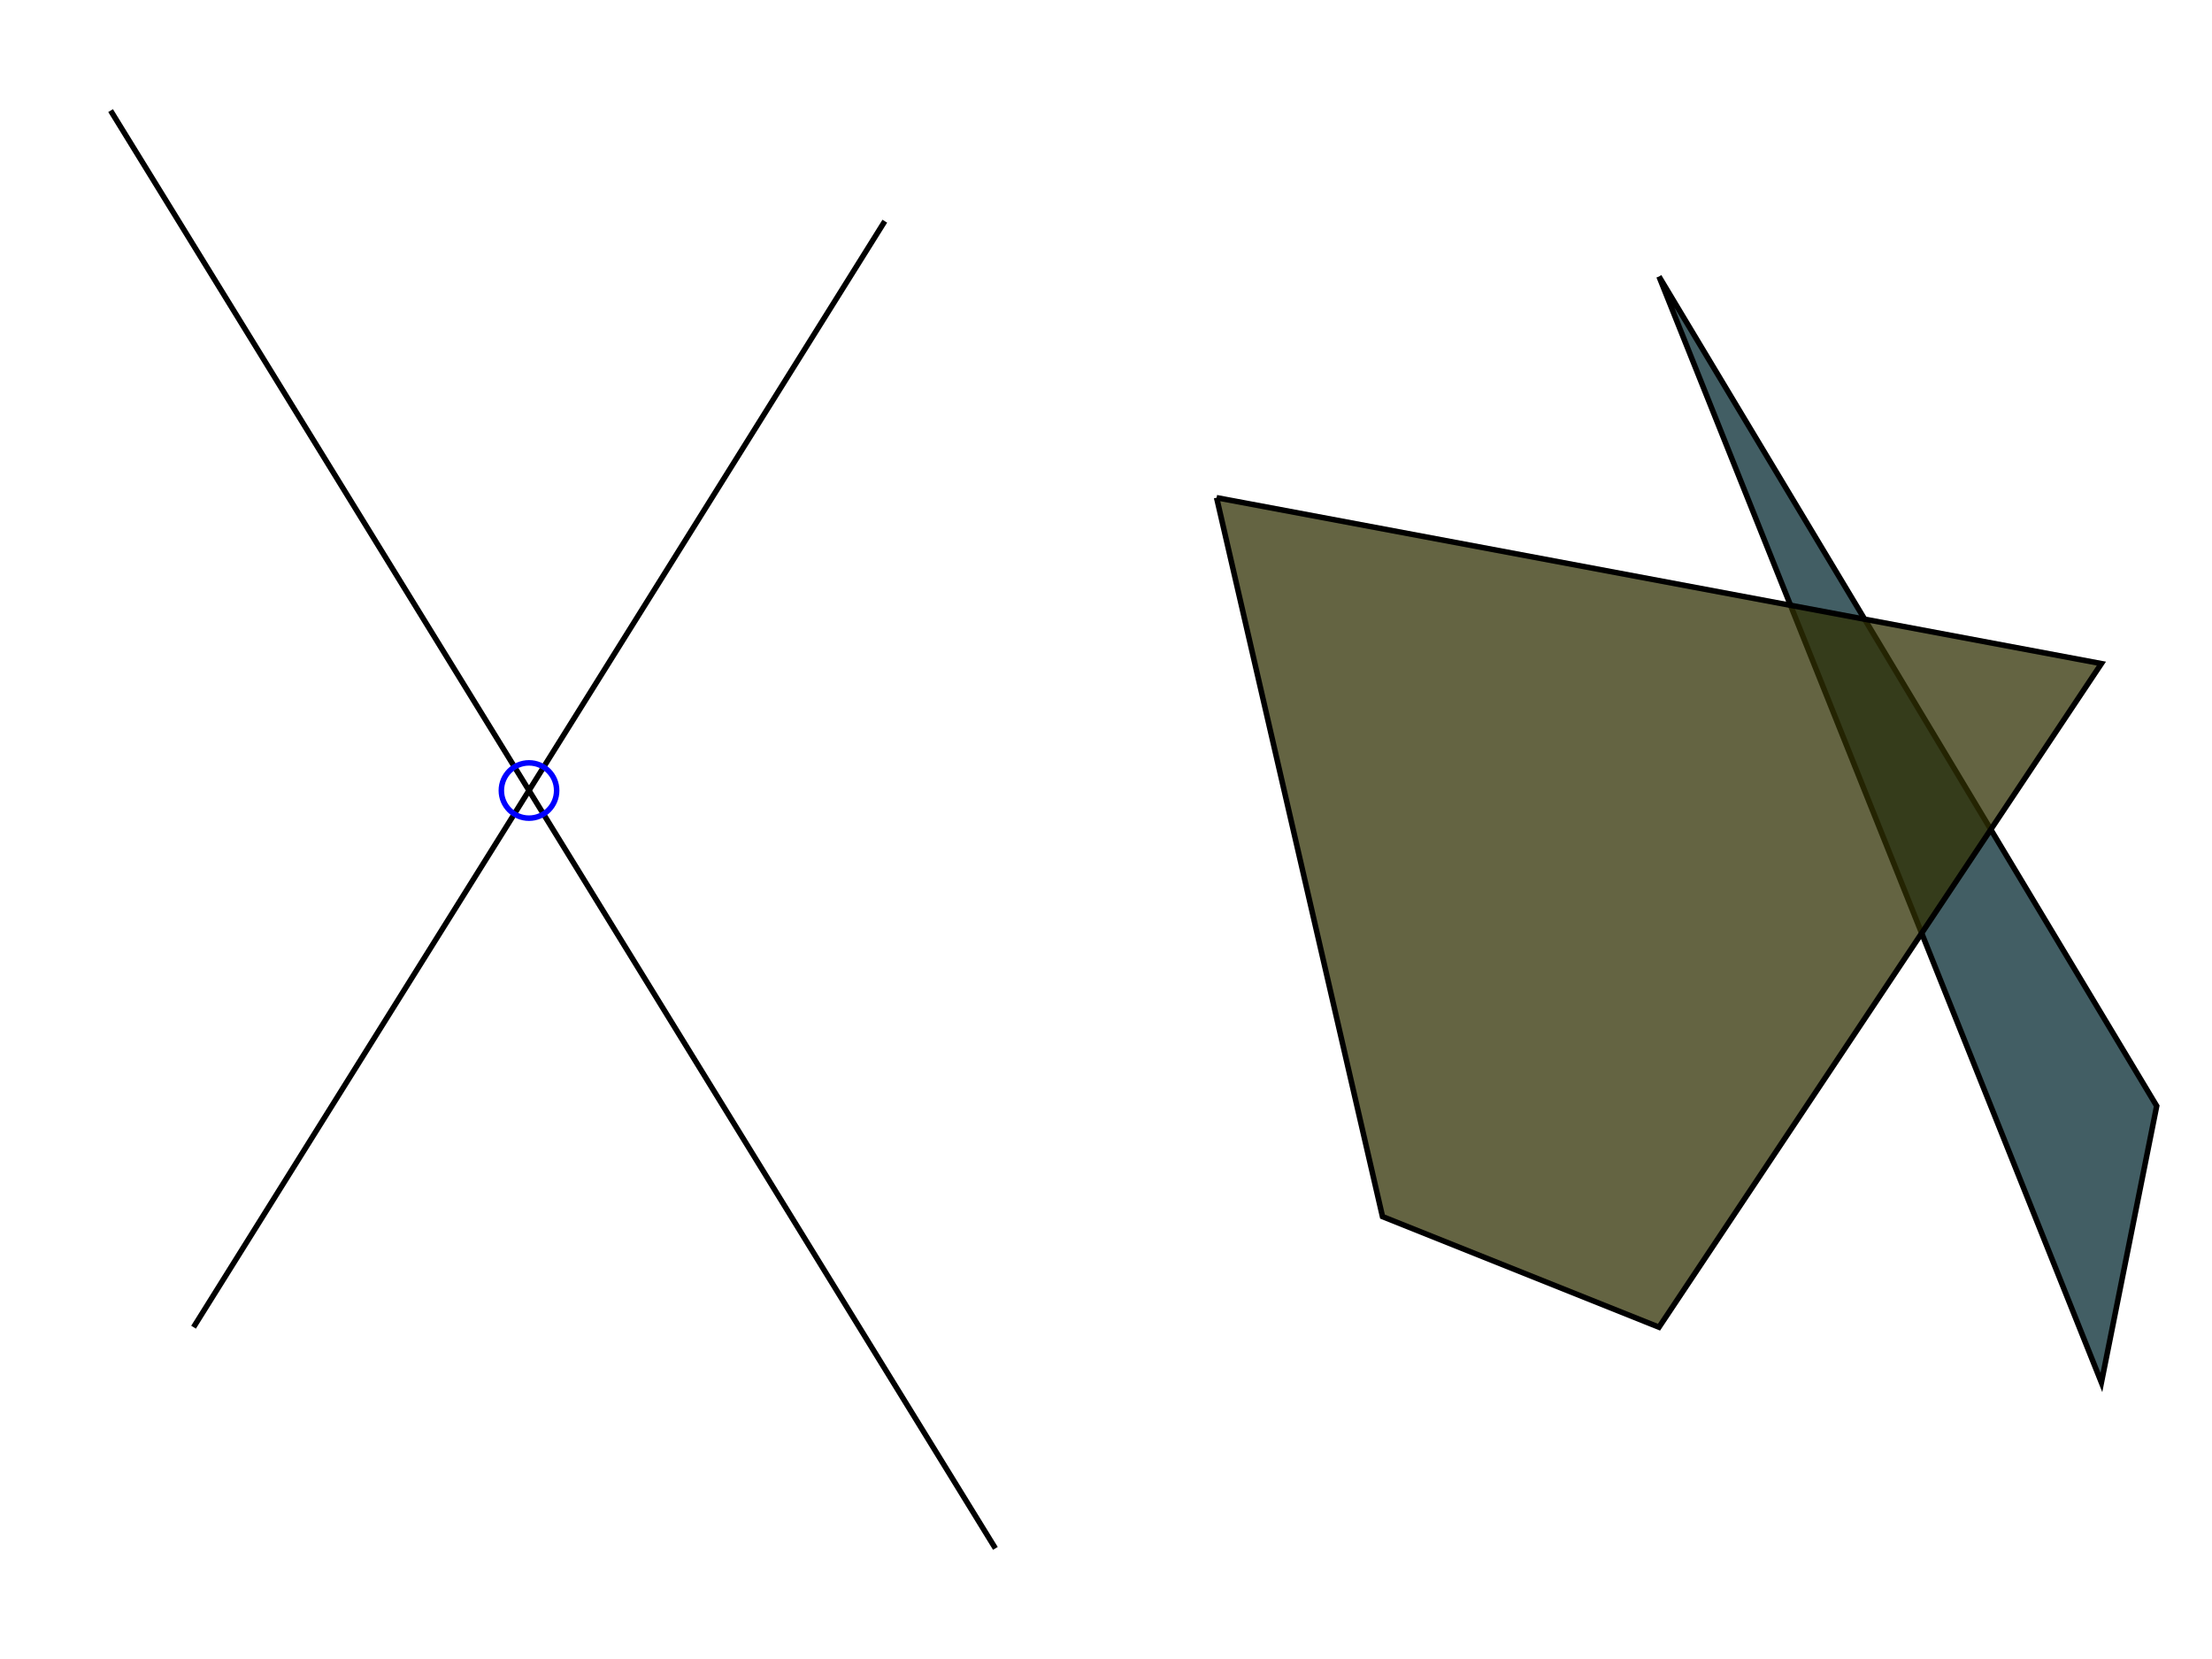
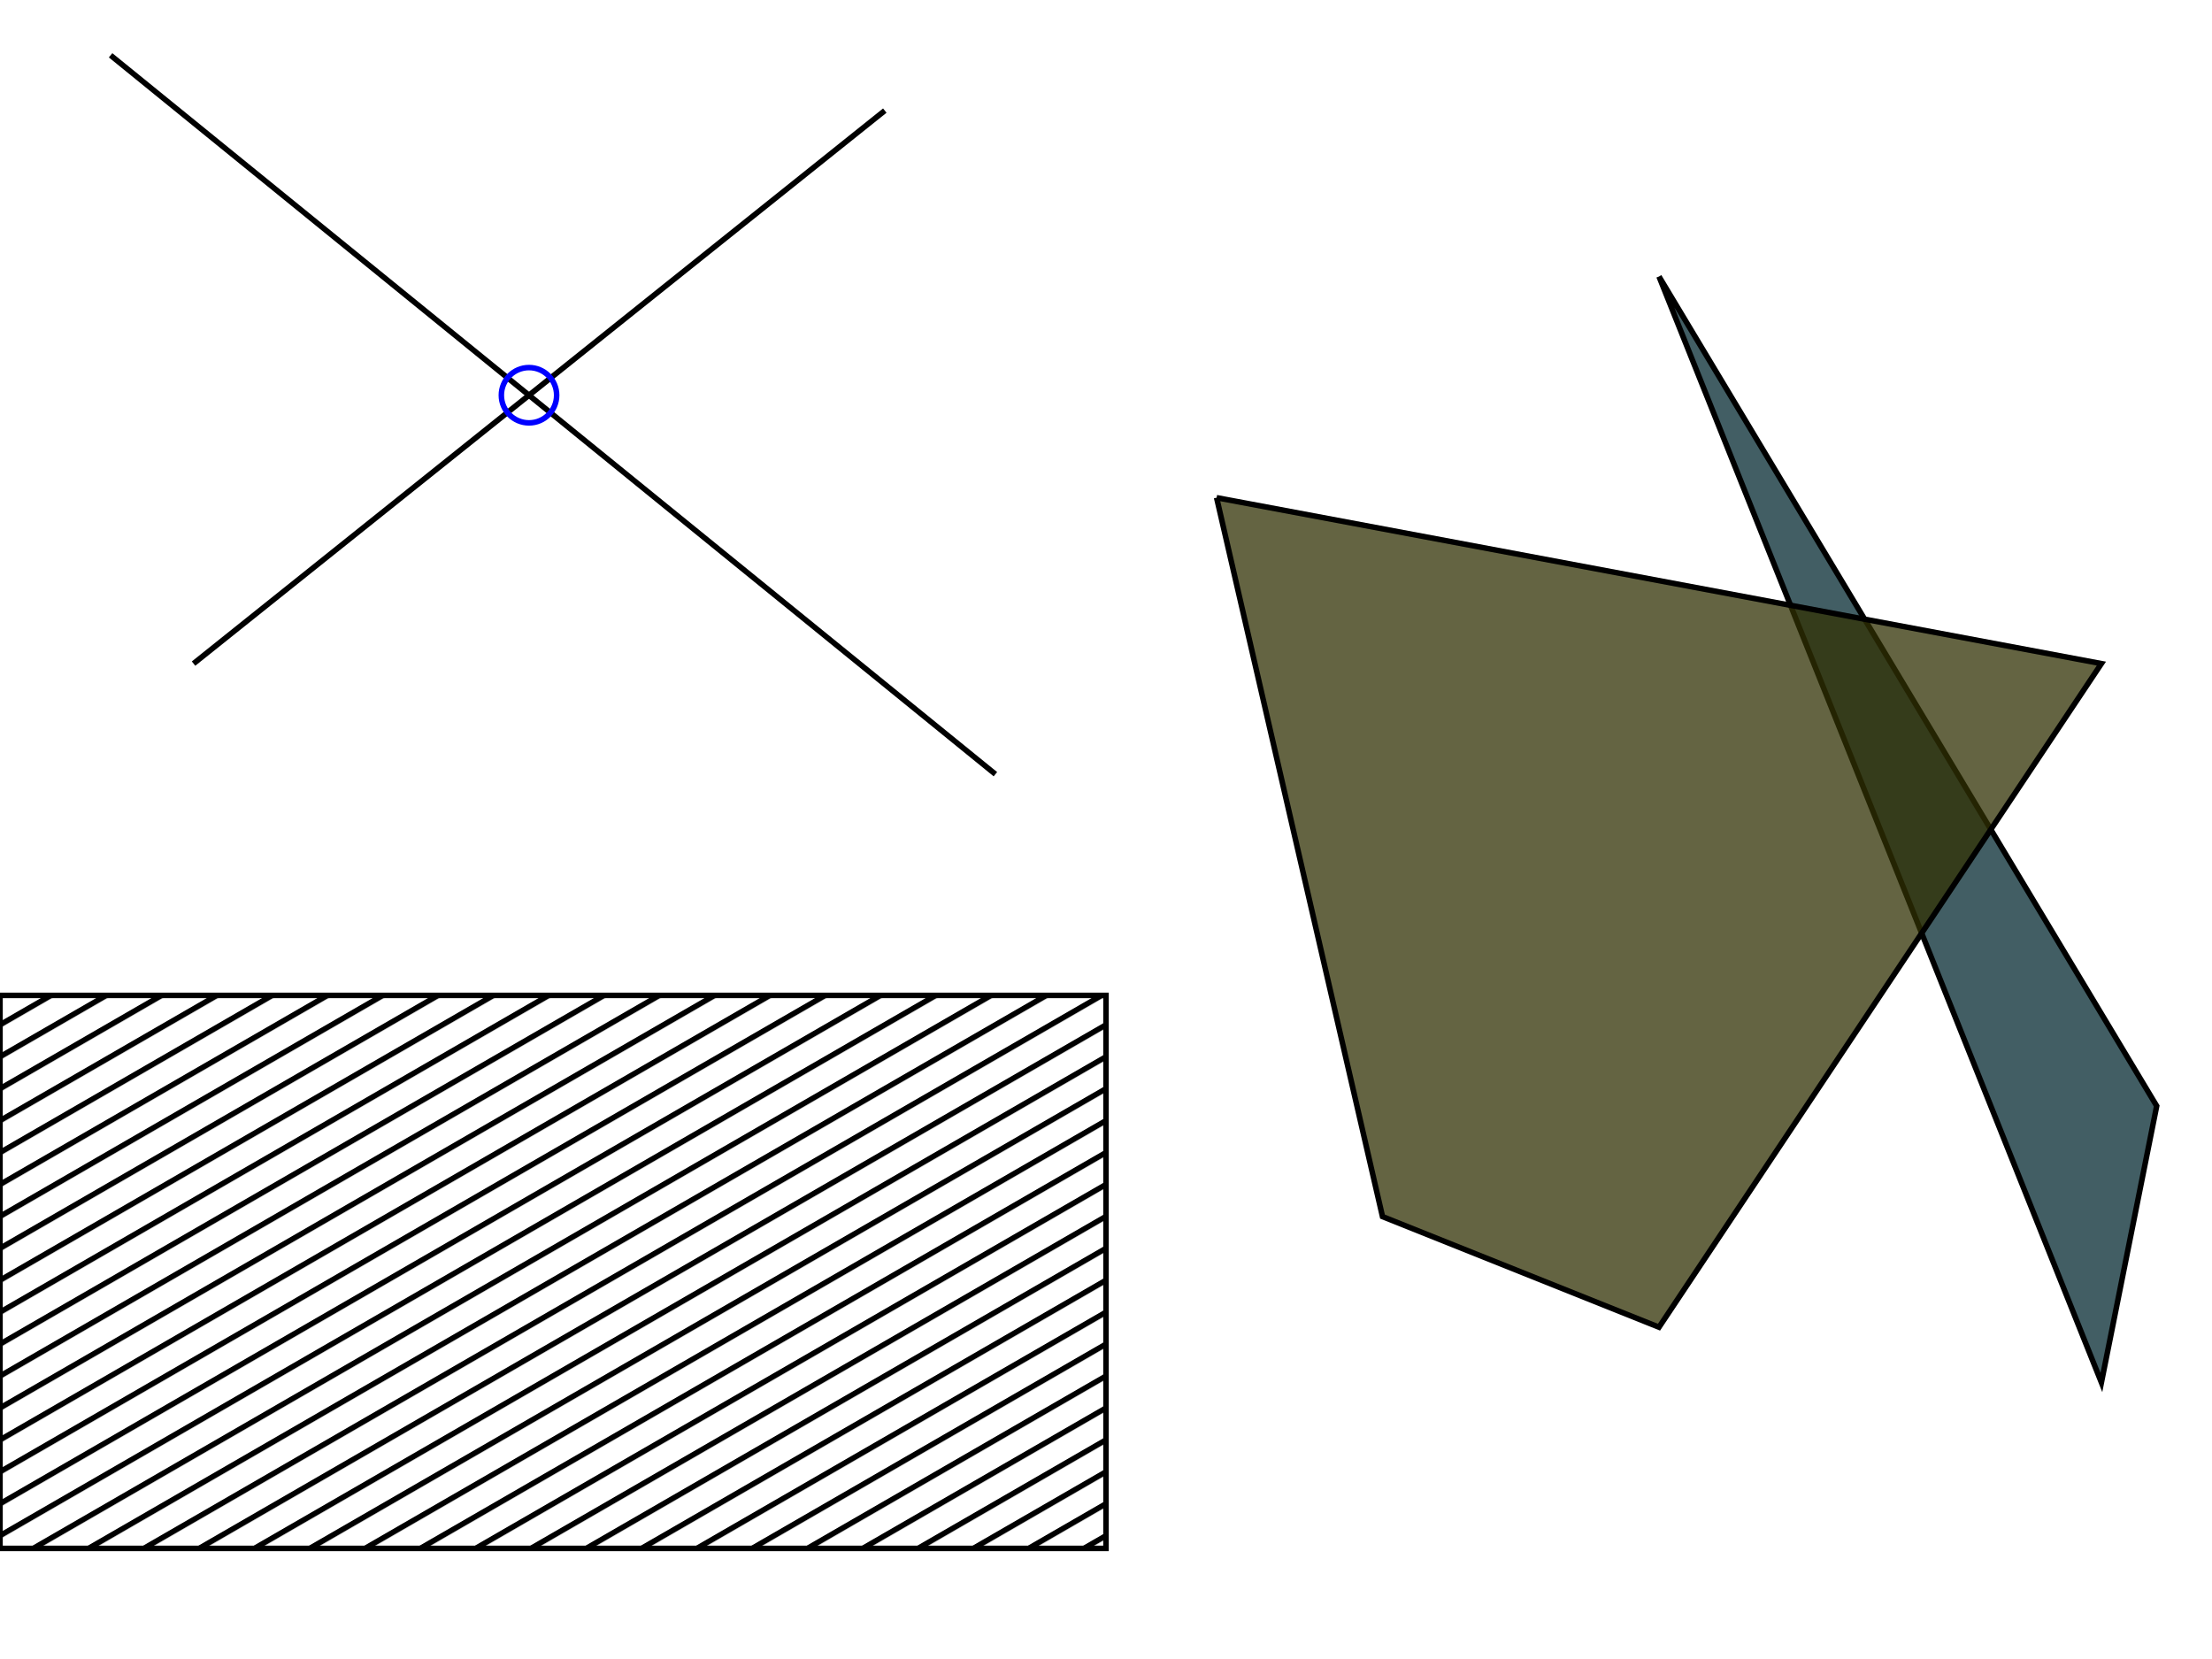
<svg xmlns="http://www.w3.org/2000/svg" viewBox="0 0 400 300">
-   <line x1="20" y1="20" x2="180" y2="280" stroke="black" />
-   <line x1="160" y1="40" x2="35" y2="240" stroke="black" />
-   <circle cx="95.66" cy="142.95" r="5" fill="none" stroke="blue" />
+   <defs>
+     <pattern id="cross-hatch" width="5" height="5" patternTransform="rotate(60 0 0)" patternUnits="userSpaceOnUse">
+       <line x1="0" y1="0" x2="0" y2="10" stroke="black" stroke-width="2" />
+     </pattern>
+   </defs>
+   <rect fill="url(#cross-hatch)" x="0" y="180" stroke="black" width="200" height="100" />
+   <line x1="20" y1="10" x2="180" y2="140" stroke="black" />
+   <line x1="160" y1="20" x2="35" y2="120" stroke="black" />
+   <circle cx="95.66" cy="71.47" r="5" fill="none" stroke="blue" />
  <polyline points="300,50 390,200 380,250 300,50" width="90" height="50" stroke="black" fill="hsla(190, 90%, 10%, 0.75)" />
  <polyline points="220,90 380,120 300,240 250,220 220,90" width="90" height="50" stroke="black" fill="hsla(60, 90%, 10%, 0.75)" />
</svg>
